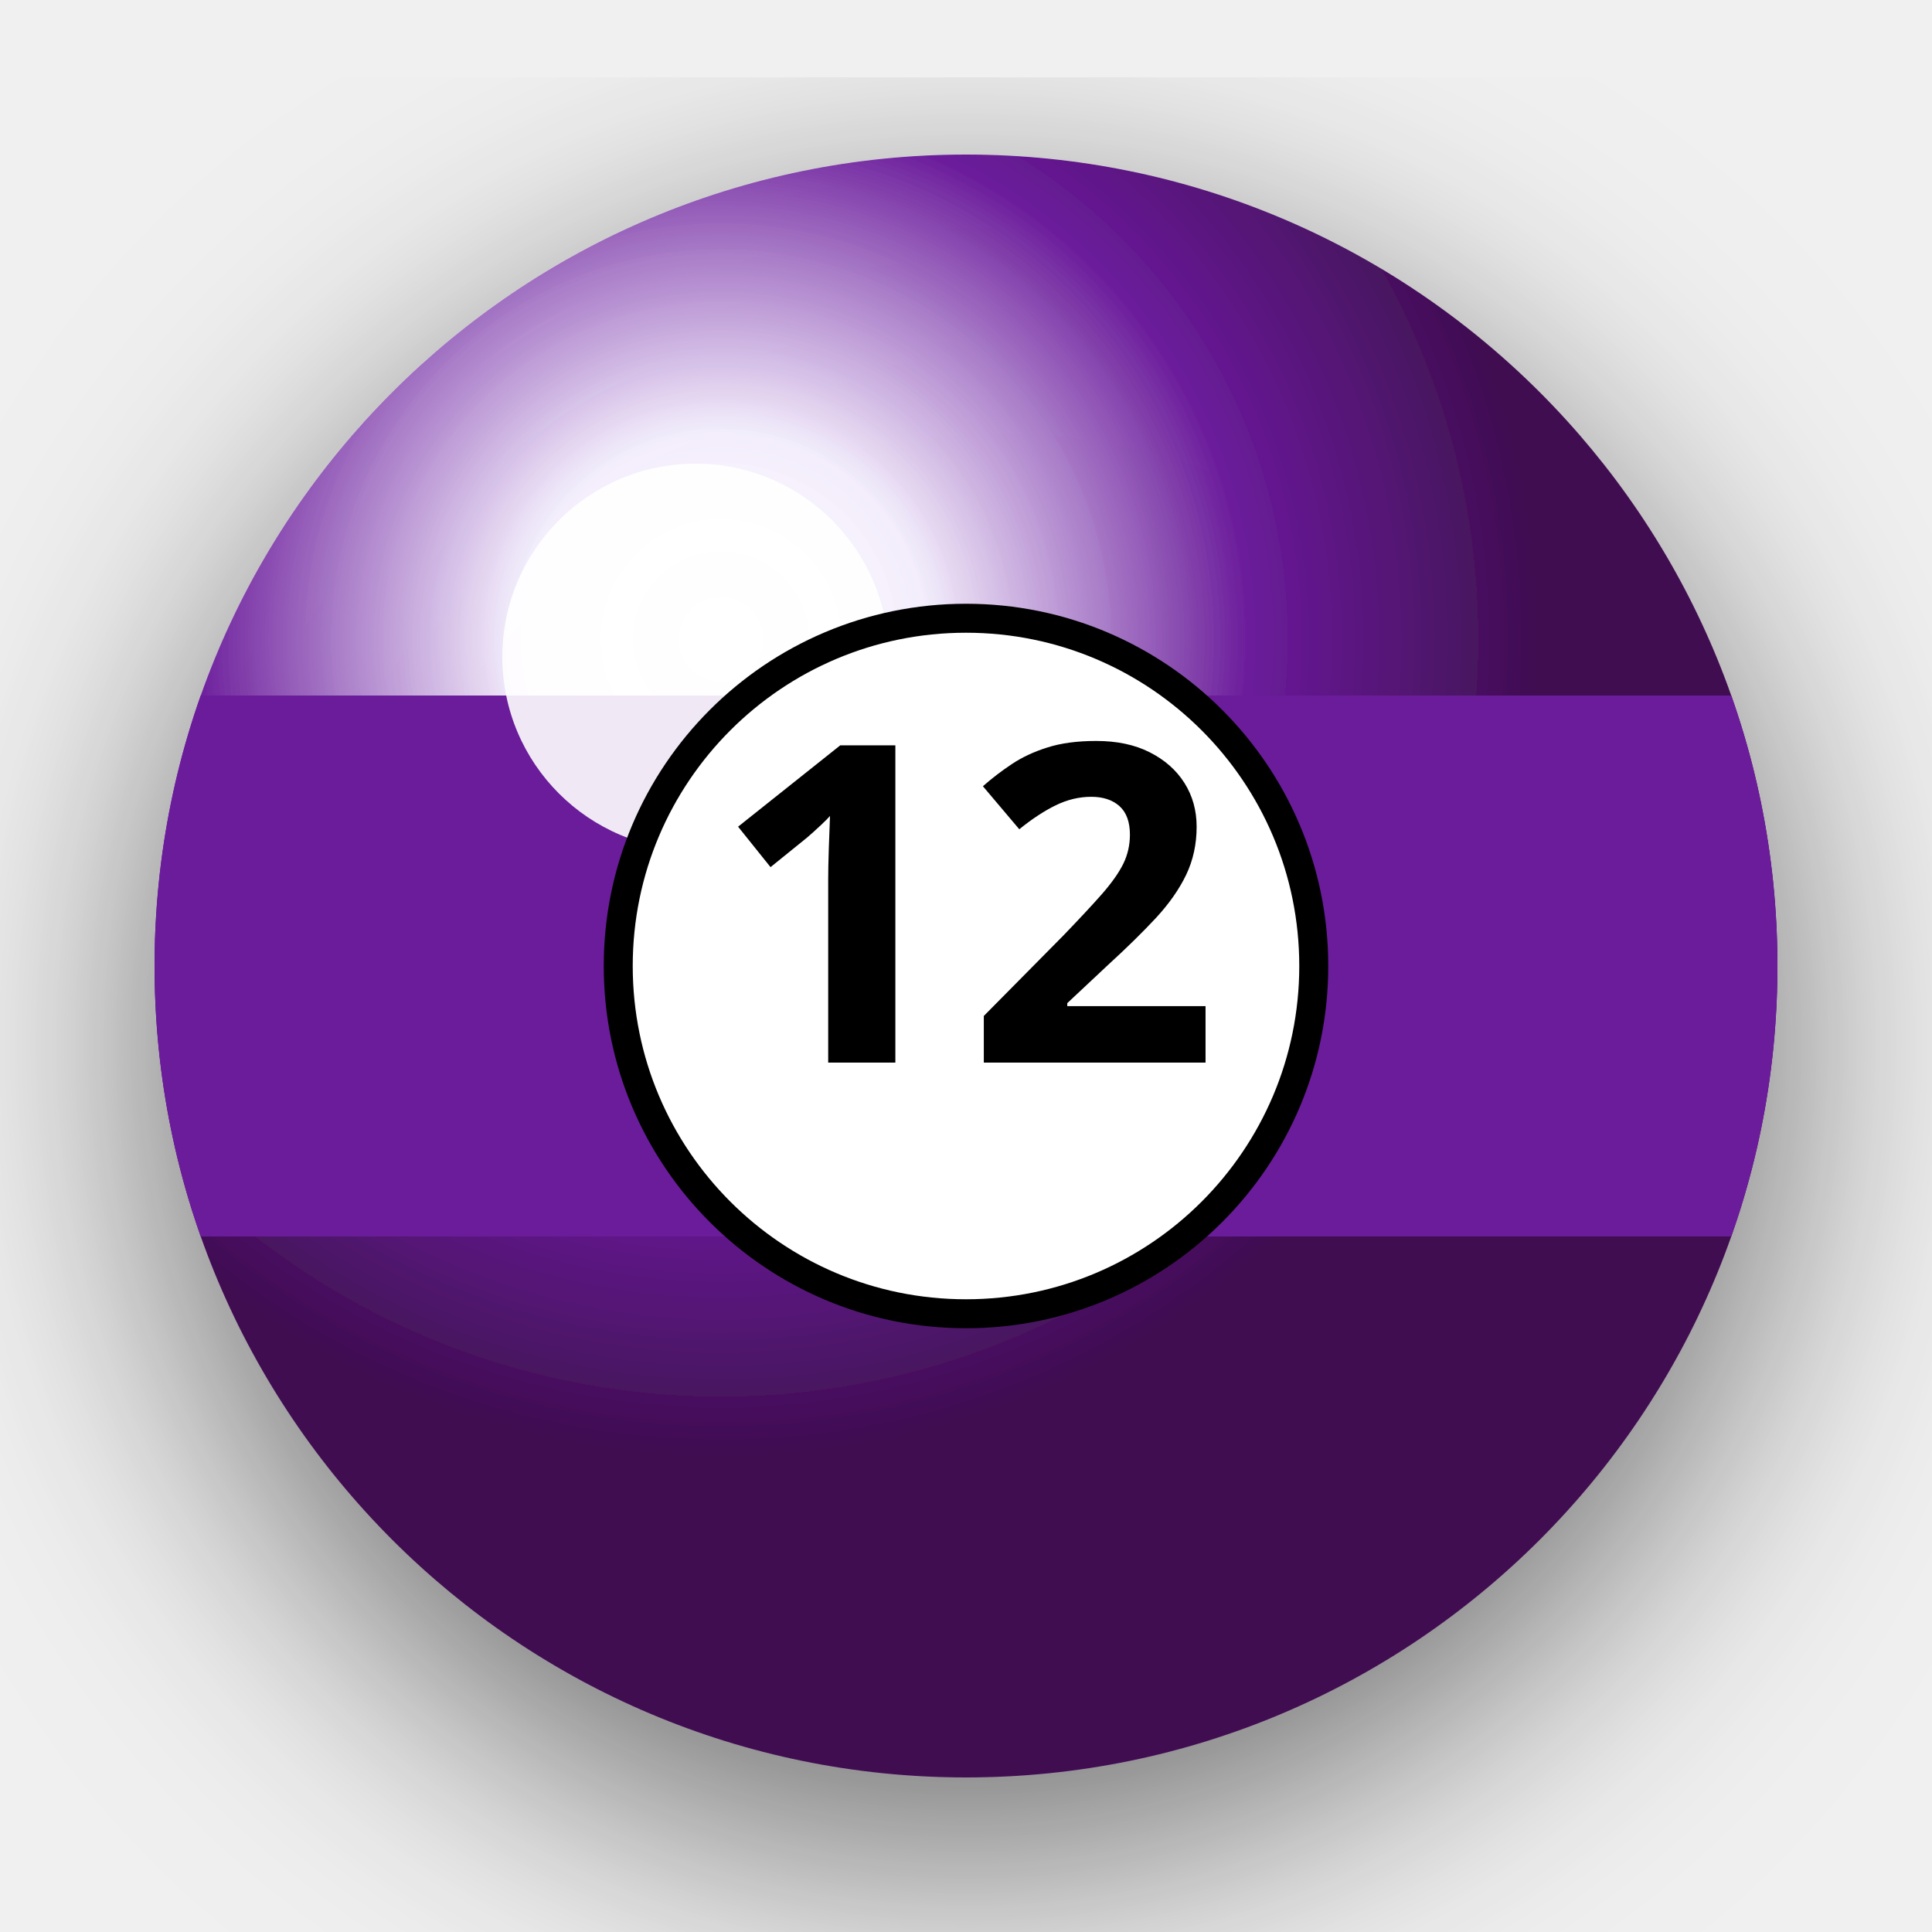
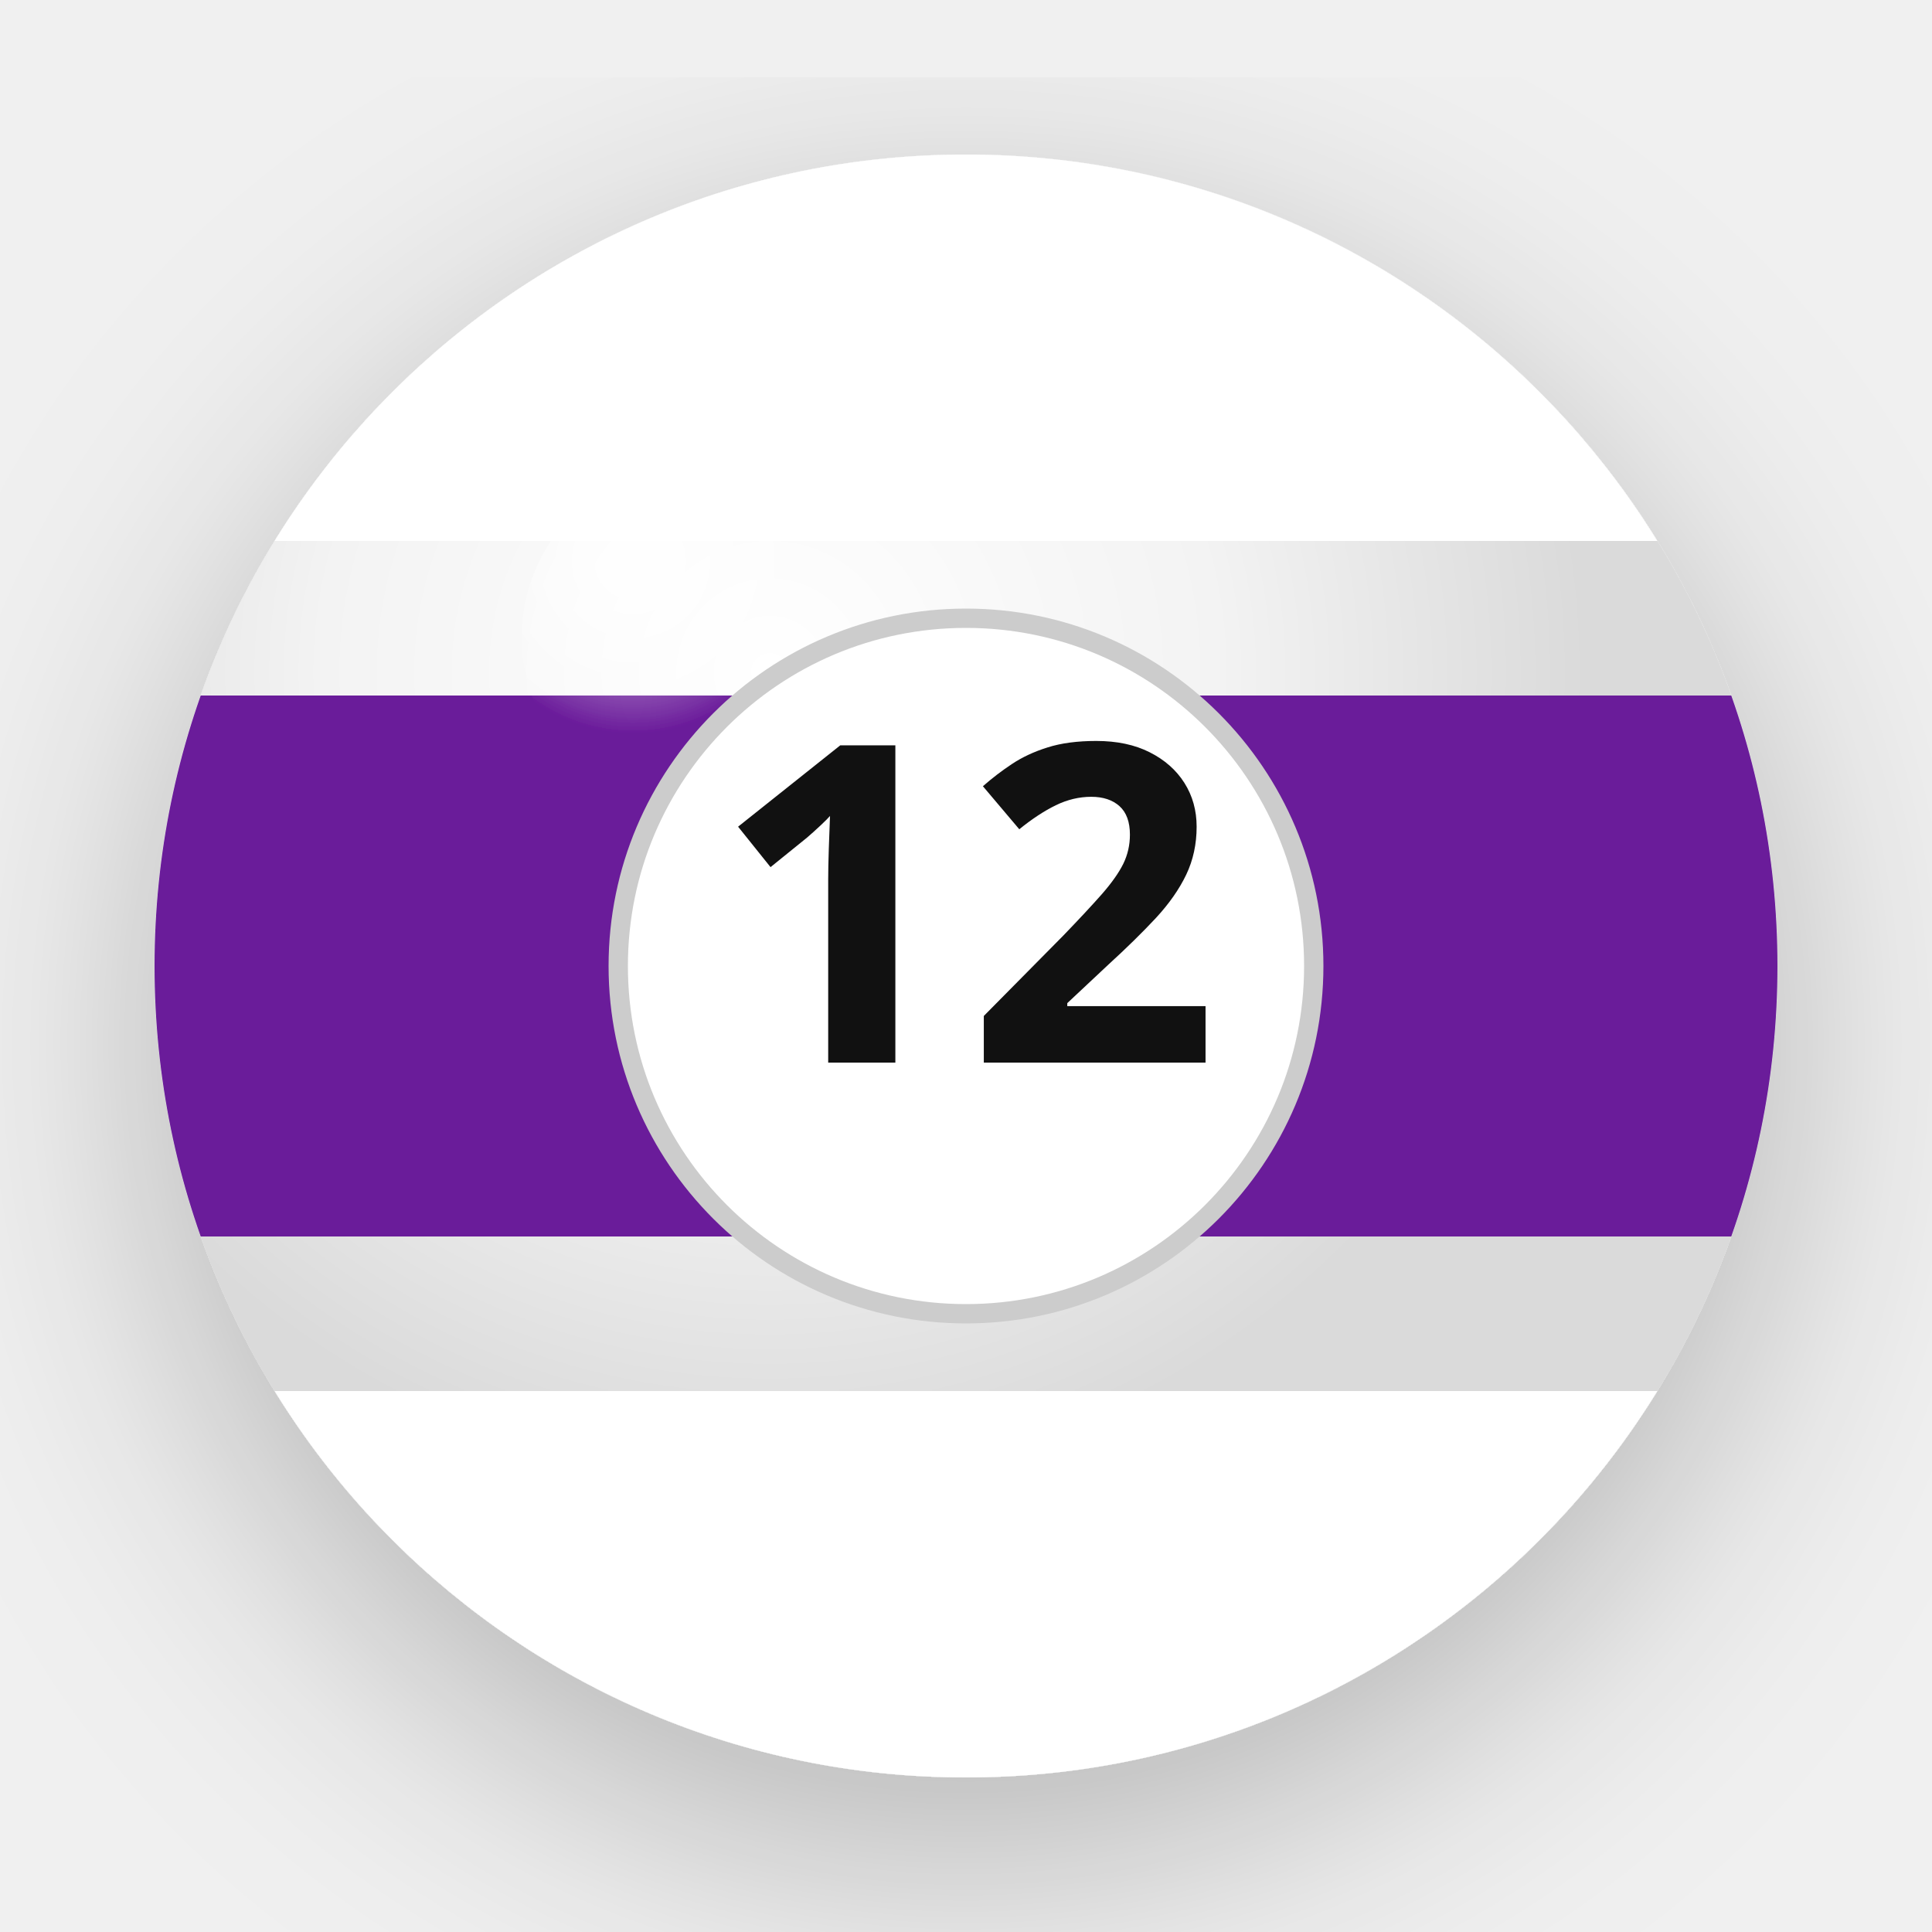
<svg xmlns="http://www.w3.org/2000/svg" viewBox="0 0 200 200">
  <defs>
    <filter id="sh">
-       <feDropShadow dx="0" dy="8" stdDeviation="14" flood-color="#000" flood-opacity="0.55" />
+       <feDropShadow dx="0" dy="8" stdDeviation="14" flood-color="#000" flood-opacity="0.25" />
    </filter>
-     <radialGradient id="base" cx="35%" cy="30%">
+     <radialGradient id="ballFill" cx="38%" cy="32%">
      <stop offset="0%" stop-color="#ffffff" stop-opacity="1" />
-       <stop offset="25%" stop-color="#f6f1ff" stop-opacity="0.95" />
-       <stop offset="65%" stop-color="#6a1b9a" stop-opacity="1" />
-       <stop offset="100%" stop-color="#3f0f51" stop-opacity="1" />
+       <stop offset="55%" stop-color="#f3f3f3" stop-opacity="1" />
+       <stop offset="100%" stop-color="#dadada" stop-opacity="1" />
+     </radialGradient>
+     <radialGradient id="glow" cx="32%" cy="28%">
+       <stop offset="0%" stop-color="#ffffff" stop-opacity="0.9" />
+       <stop offset="100%" stop-color="#ffffff" stop-opacity="0" />
    </radialGradient>
    <clipPath id="clip">
      <circle cx="100" cy="100" r="84" />
    </clipPath>
  </defs>
  <g filter="url(#sh)">
-     <circle cx="100" cy="100" r="84" fill="url(#base)" />
+     <circle cx="100" cy="100" r="84" fill="url(#ballFill)" />
    <g clip-path="url(#clip)">
+       <rect x="0" y="0" width="200" height="56" fill="#ffffff" />
      <rect x="0" y="72" width="200" height="56" fill="#6a1b9a" />
-       <circle cx="72" cy="68" r="20" fill="rgba(255,255,255,0.9)" />
+       <rect x="0" y="144" width="200" height="56" fill="#ffffff" />
    </g>
+     <circle cx="72" cy="66" r="18" fill="url(#glow)" />
  </g>
  <g>
-     <circle cx="100" cy="100" r="36" fill="#ffffff" stroke="#000" stroke-width="3" />
-     <text x="100" y="110" font-family="Verdana" font-weight="700" font-size="46" text-anchor="middle" fill="#000">12</text>
+     <circle cx="100" cy="100" r="36" fill="#ffffff" stroke="#ccc" stroke-width="2" />
+     <text x="100" y="110" font-family="Verdana" font-weight="700" font-size="46" text-anchor="middle" fill="#111">12</text>
  </g>
</svg>
